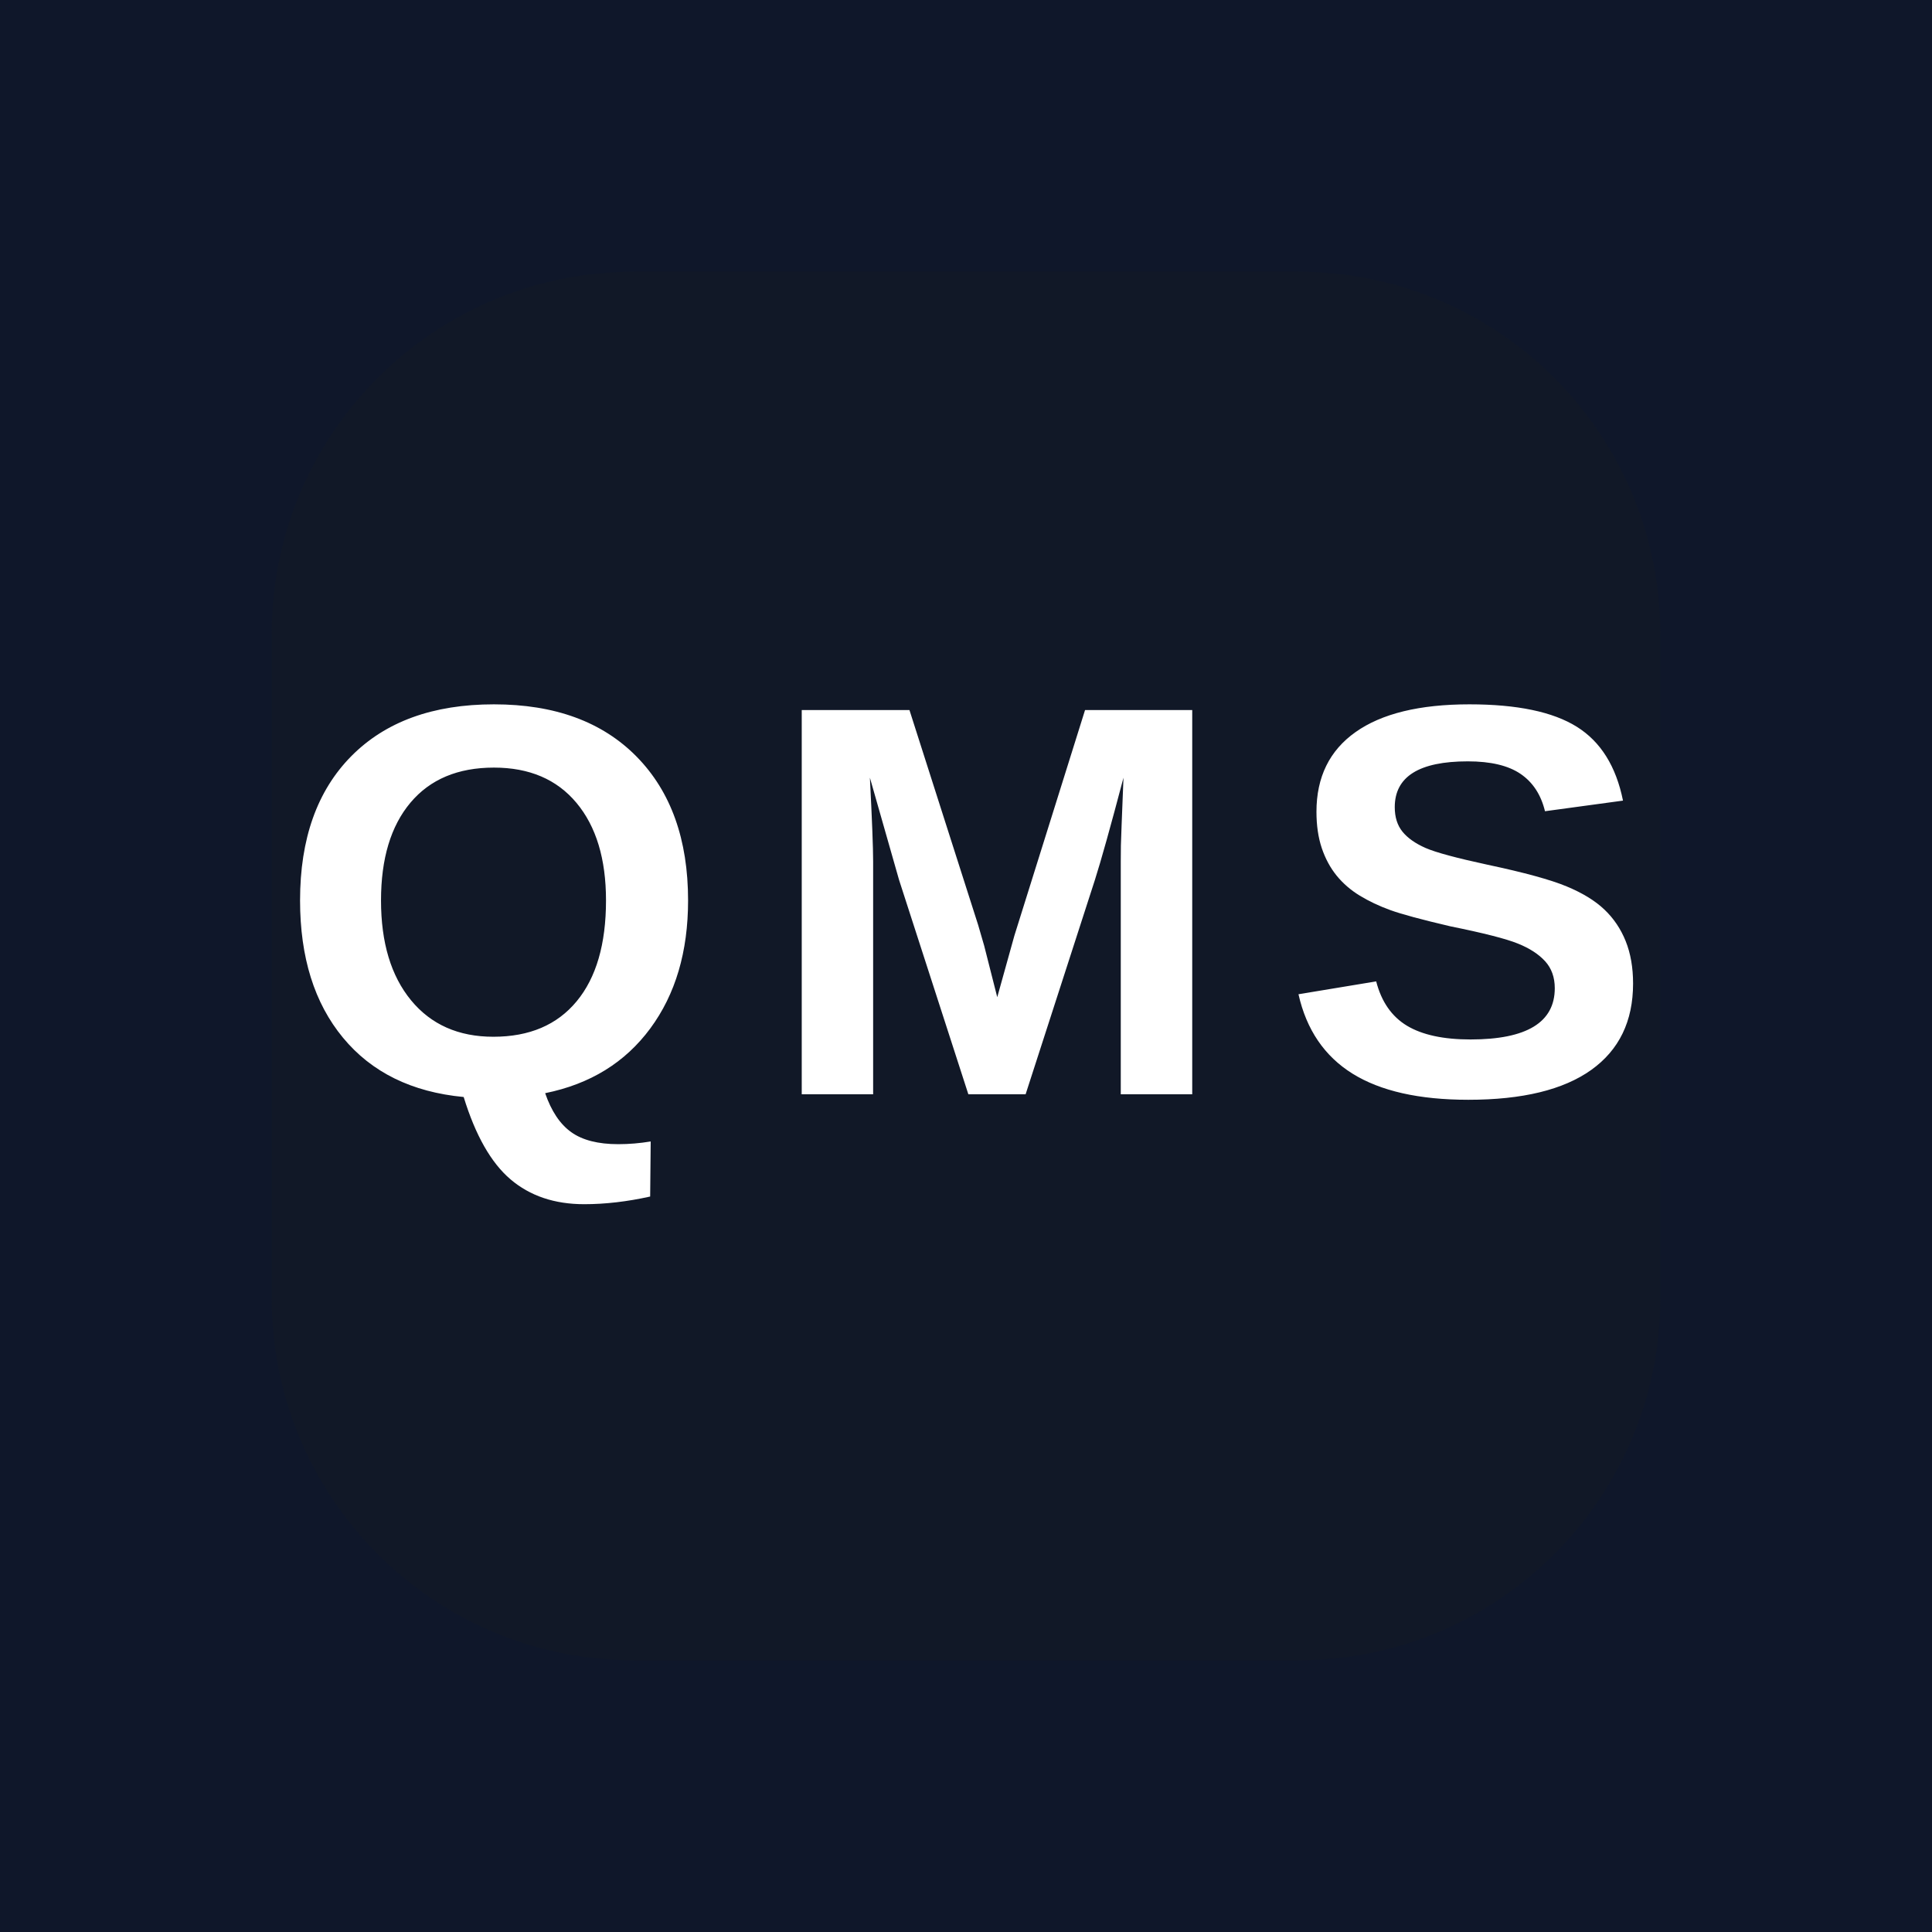
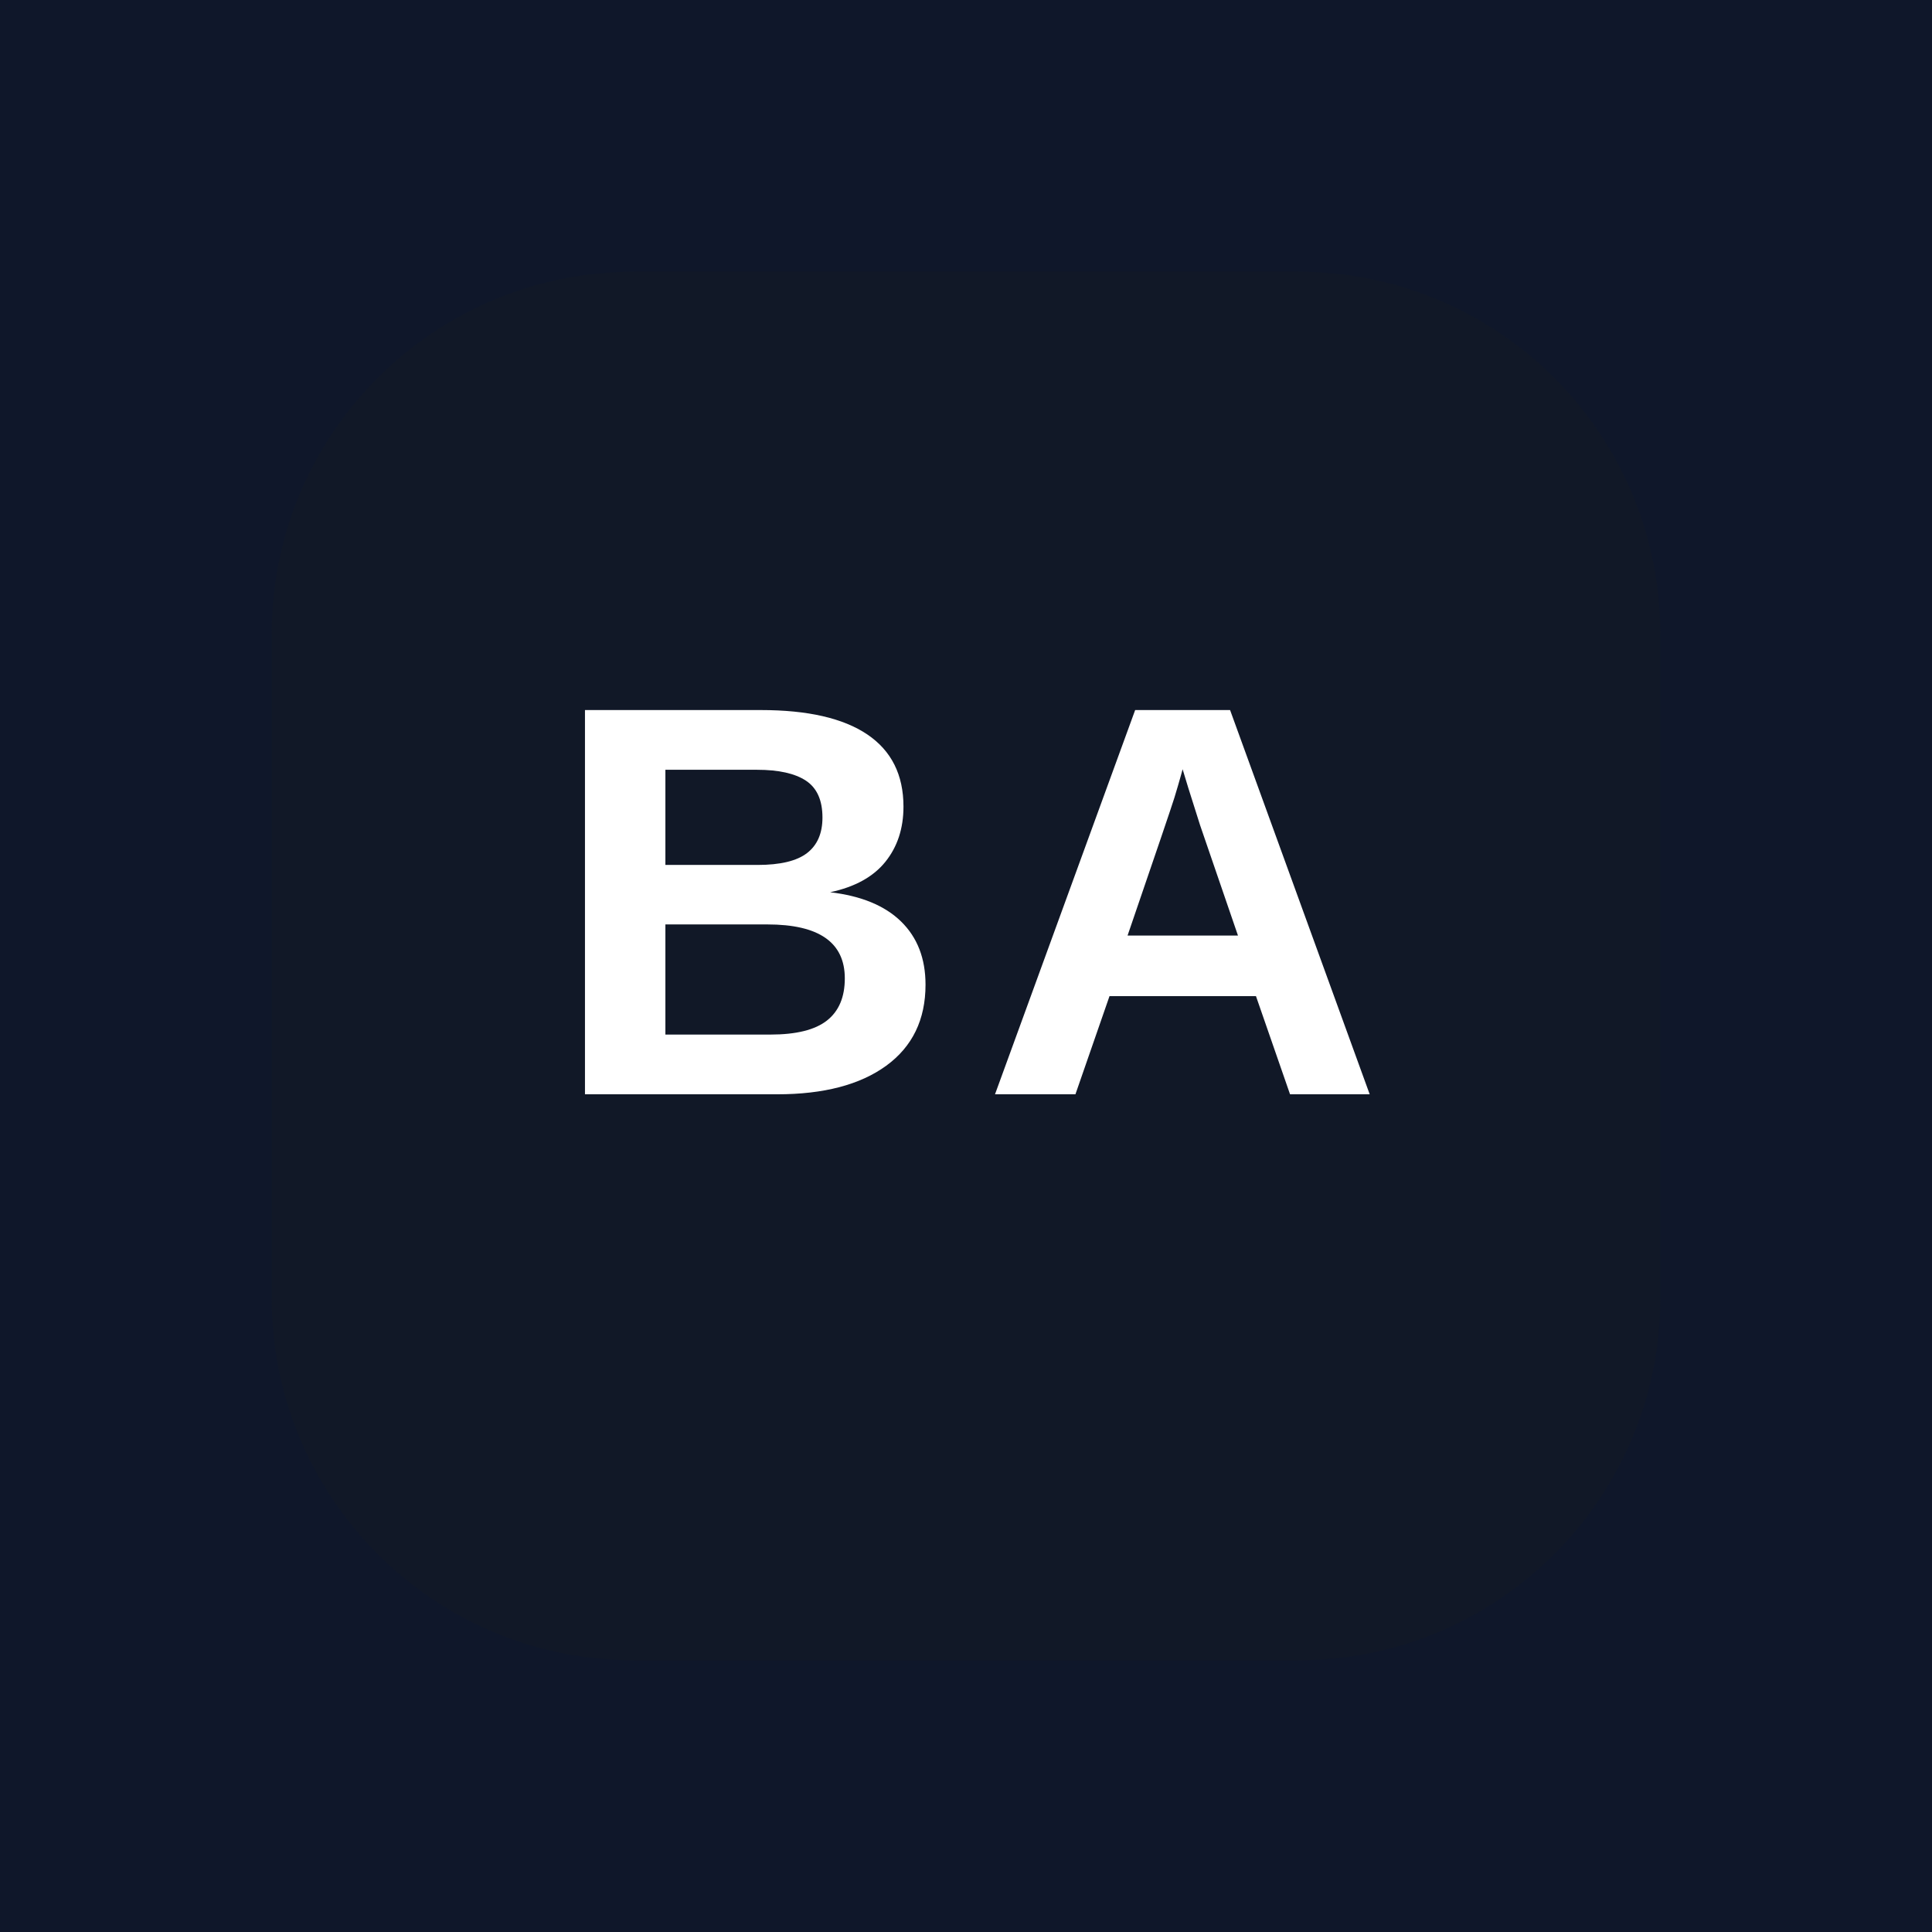
<svg xmlns="http://www.w3.org/2000/svg" viewBox="0 0 512 512">
  <rect width="512" height="512" fill="#0f172a" />
  <rect x="72" y="72" width="368" height="368" rx="96" fill="#111827" />
-   <text x="256" y="290" text-anchor="middle" font-family="Arial, sans-serif" font-size="148" font-weight="700" fill="#ffffff" letter-spacing="14">QMS</text>
+   <text x="256" y="290" text-anchor="middle" font-family="Arial, sans-serif" font-size="148" font-weight="700" fill="#ffffff" letter-spacing="8">BA</text>
</svg>
